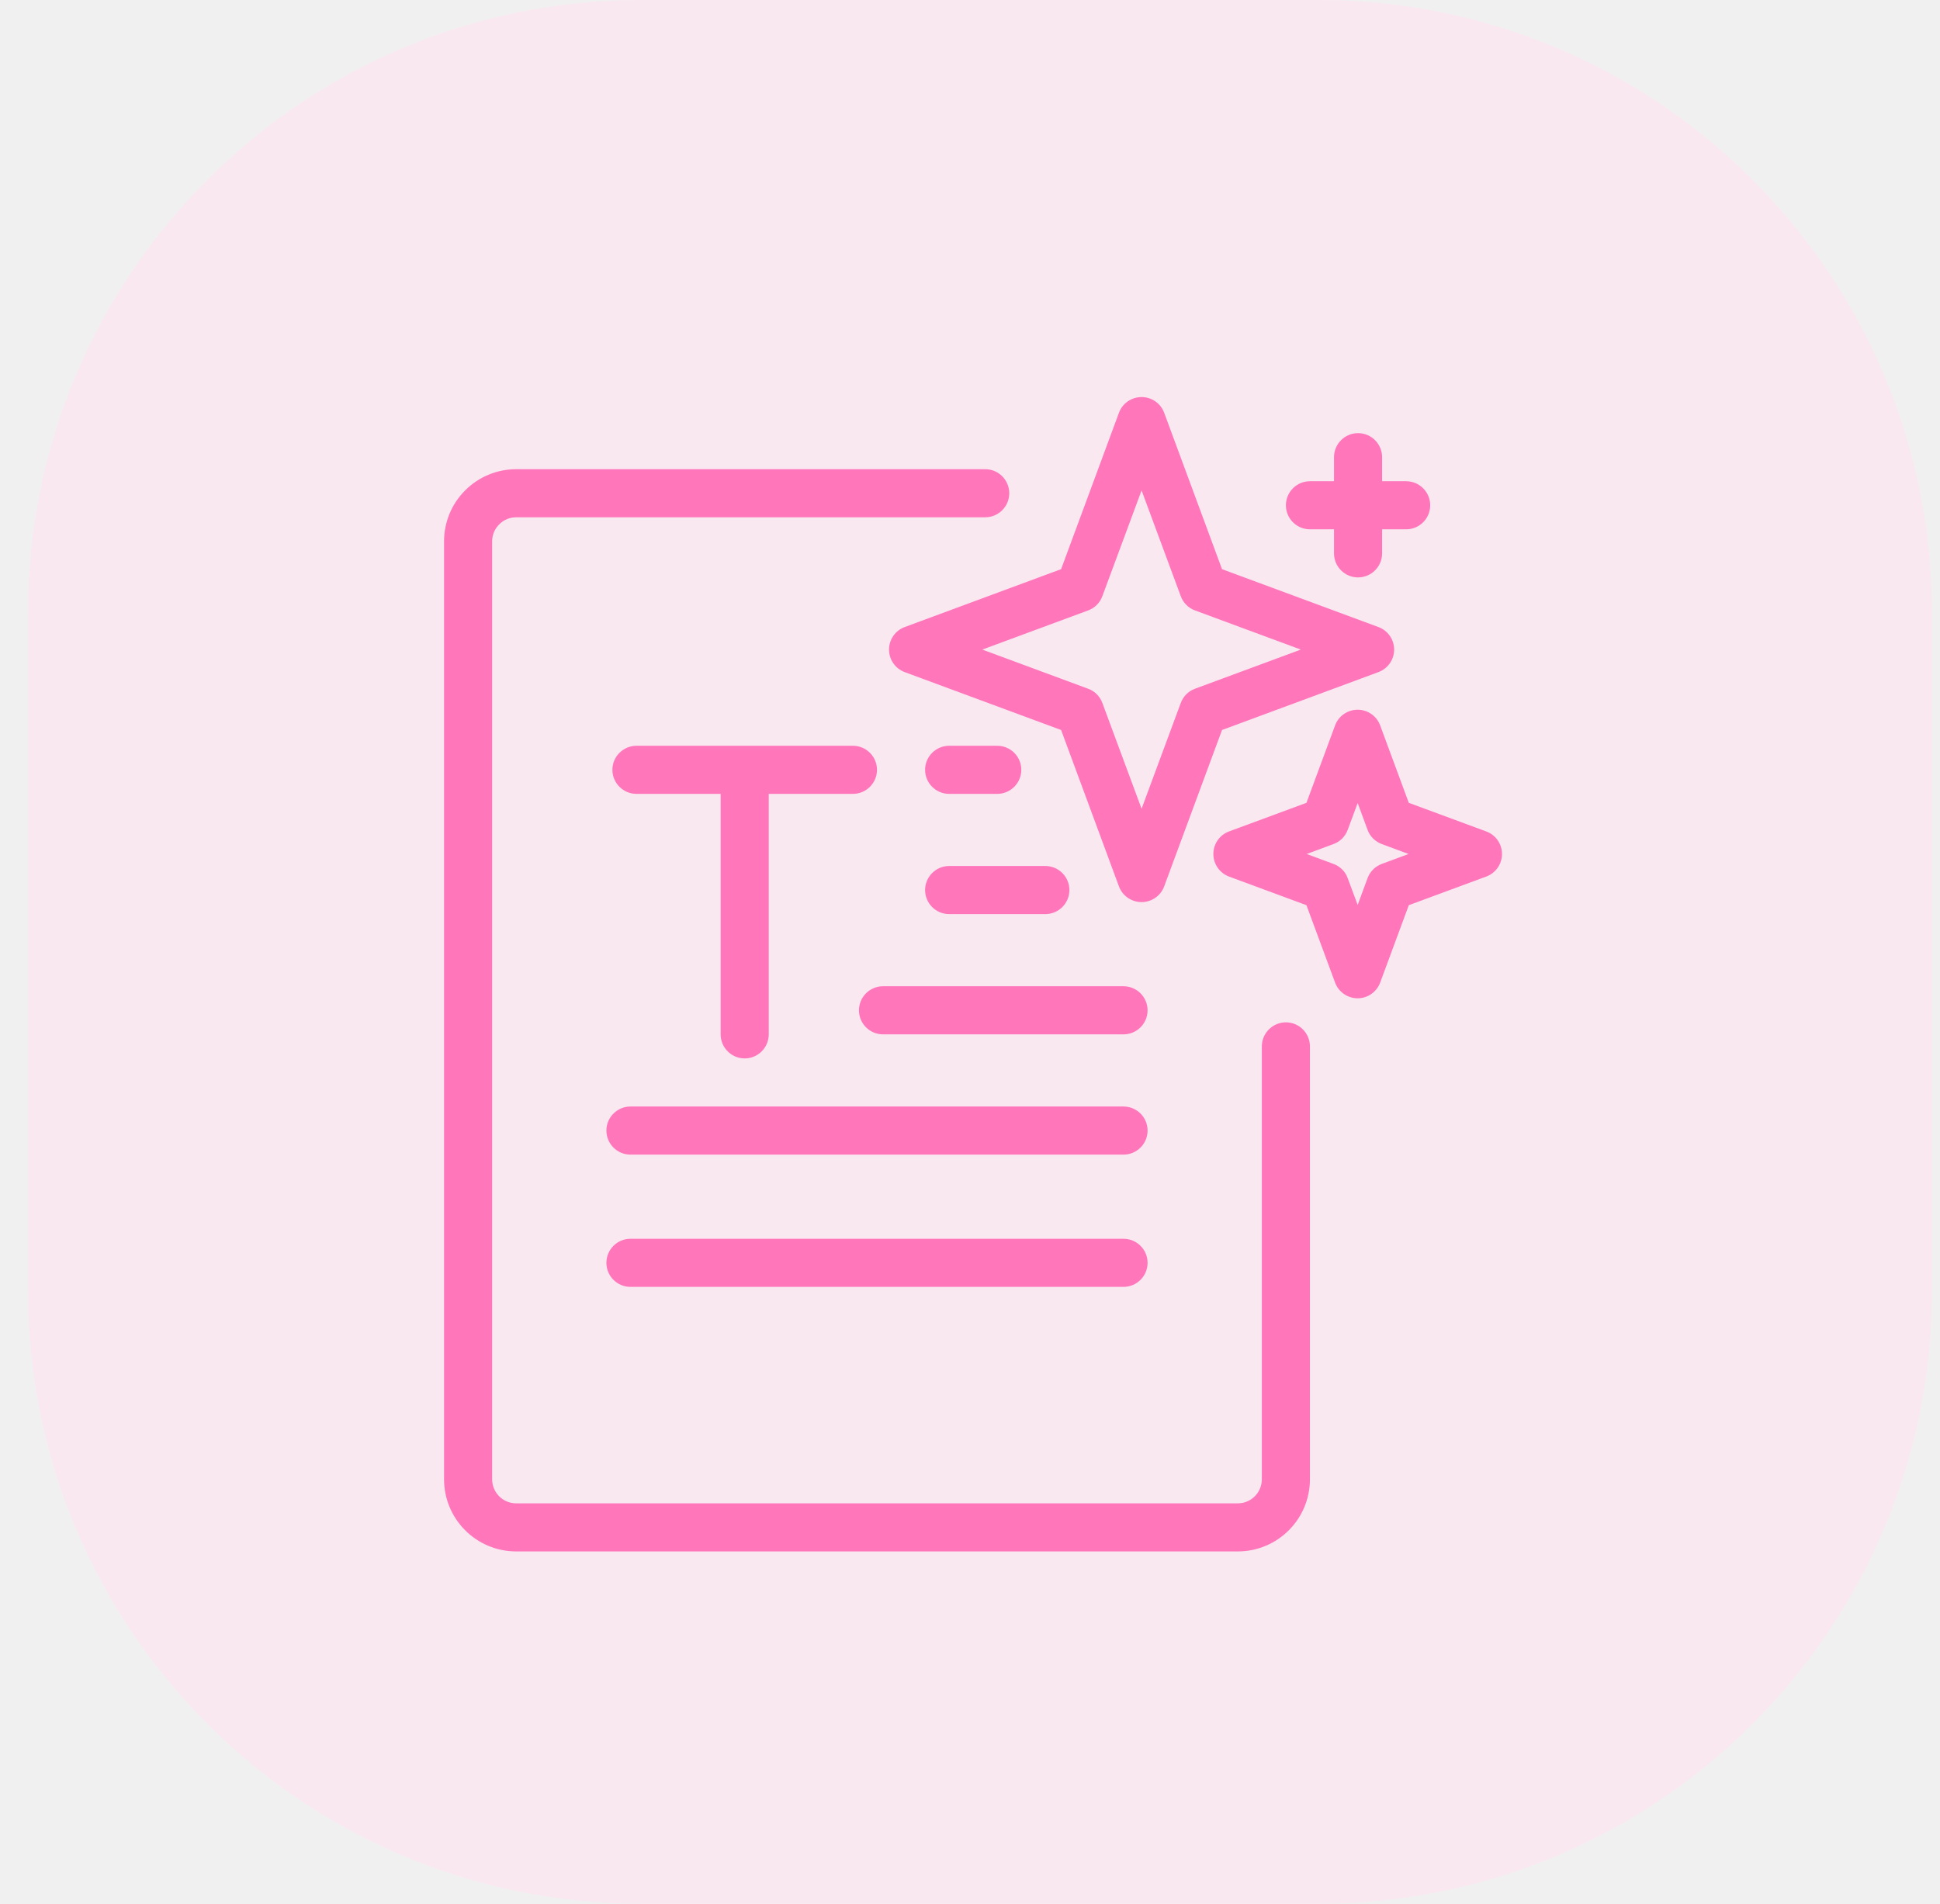
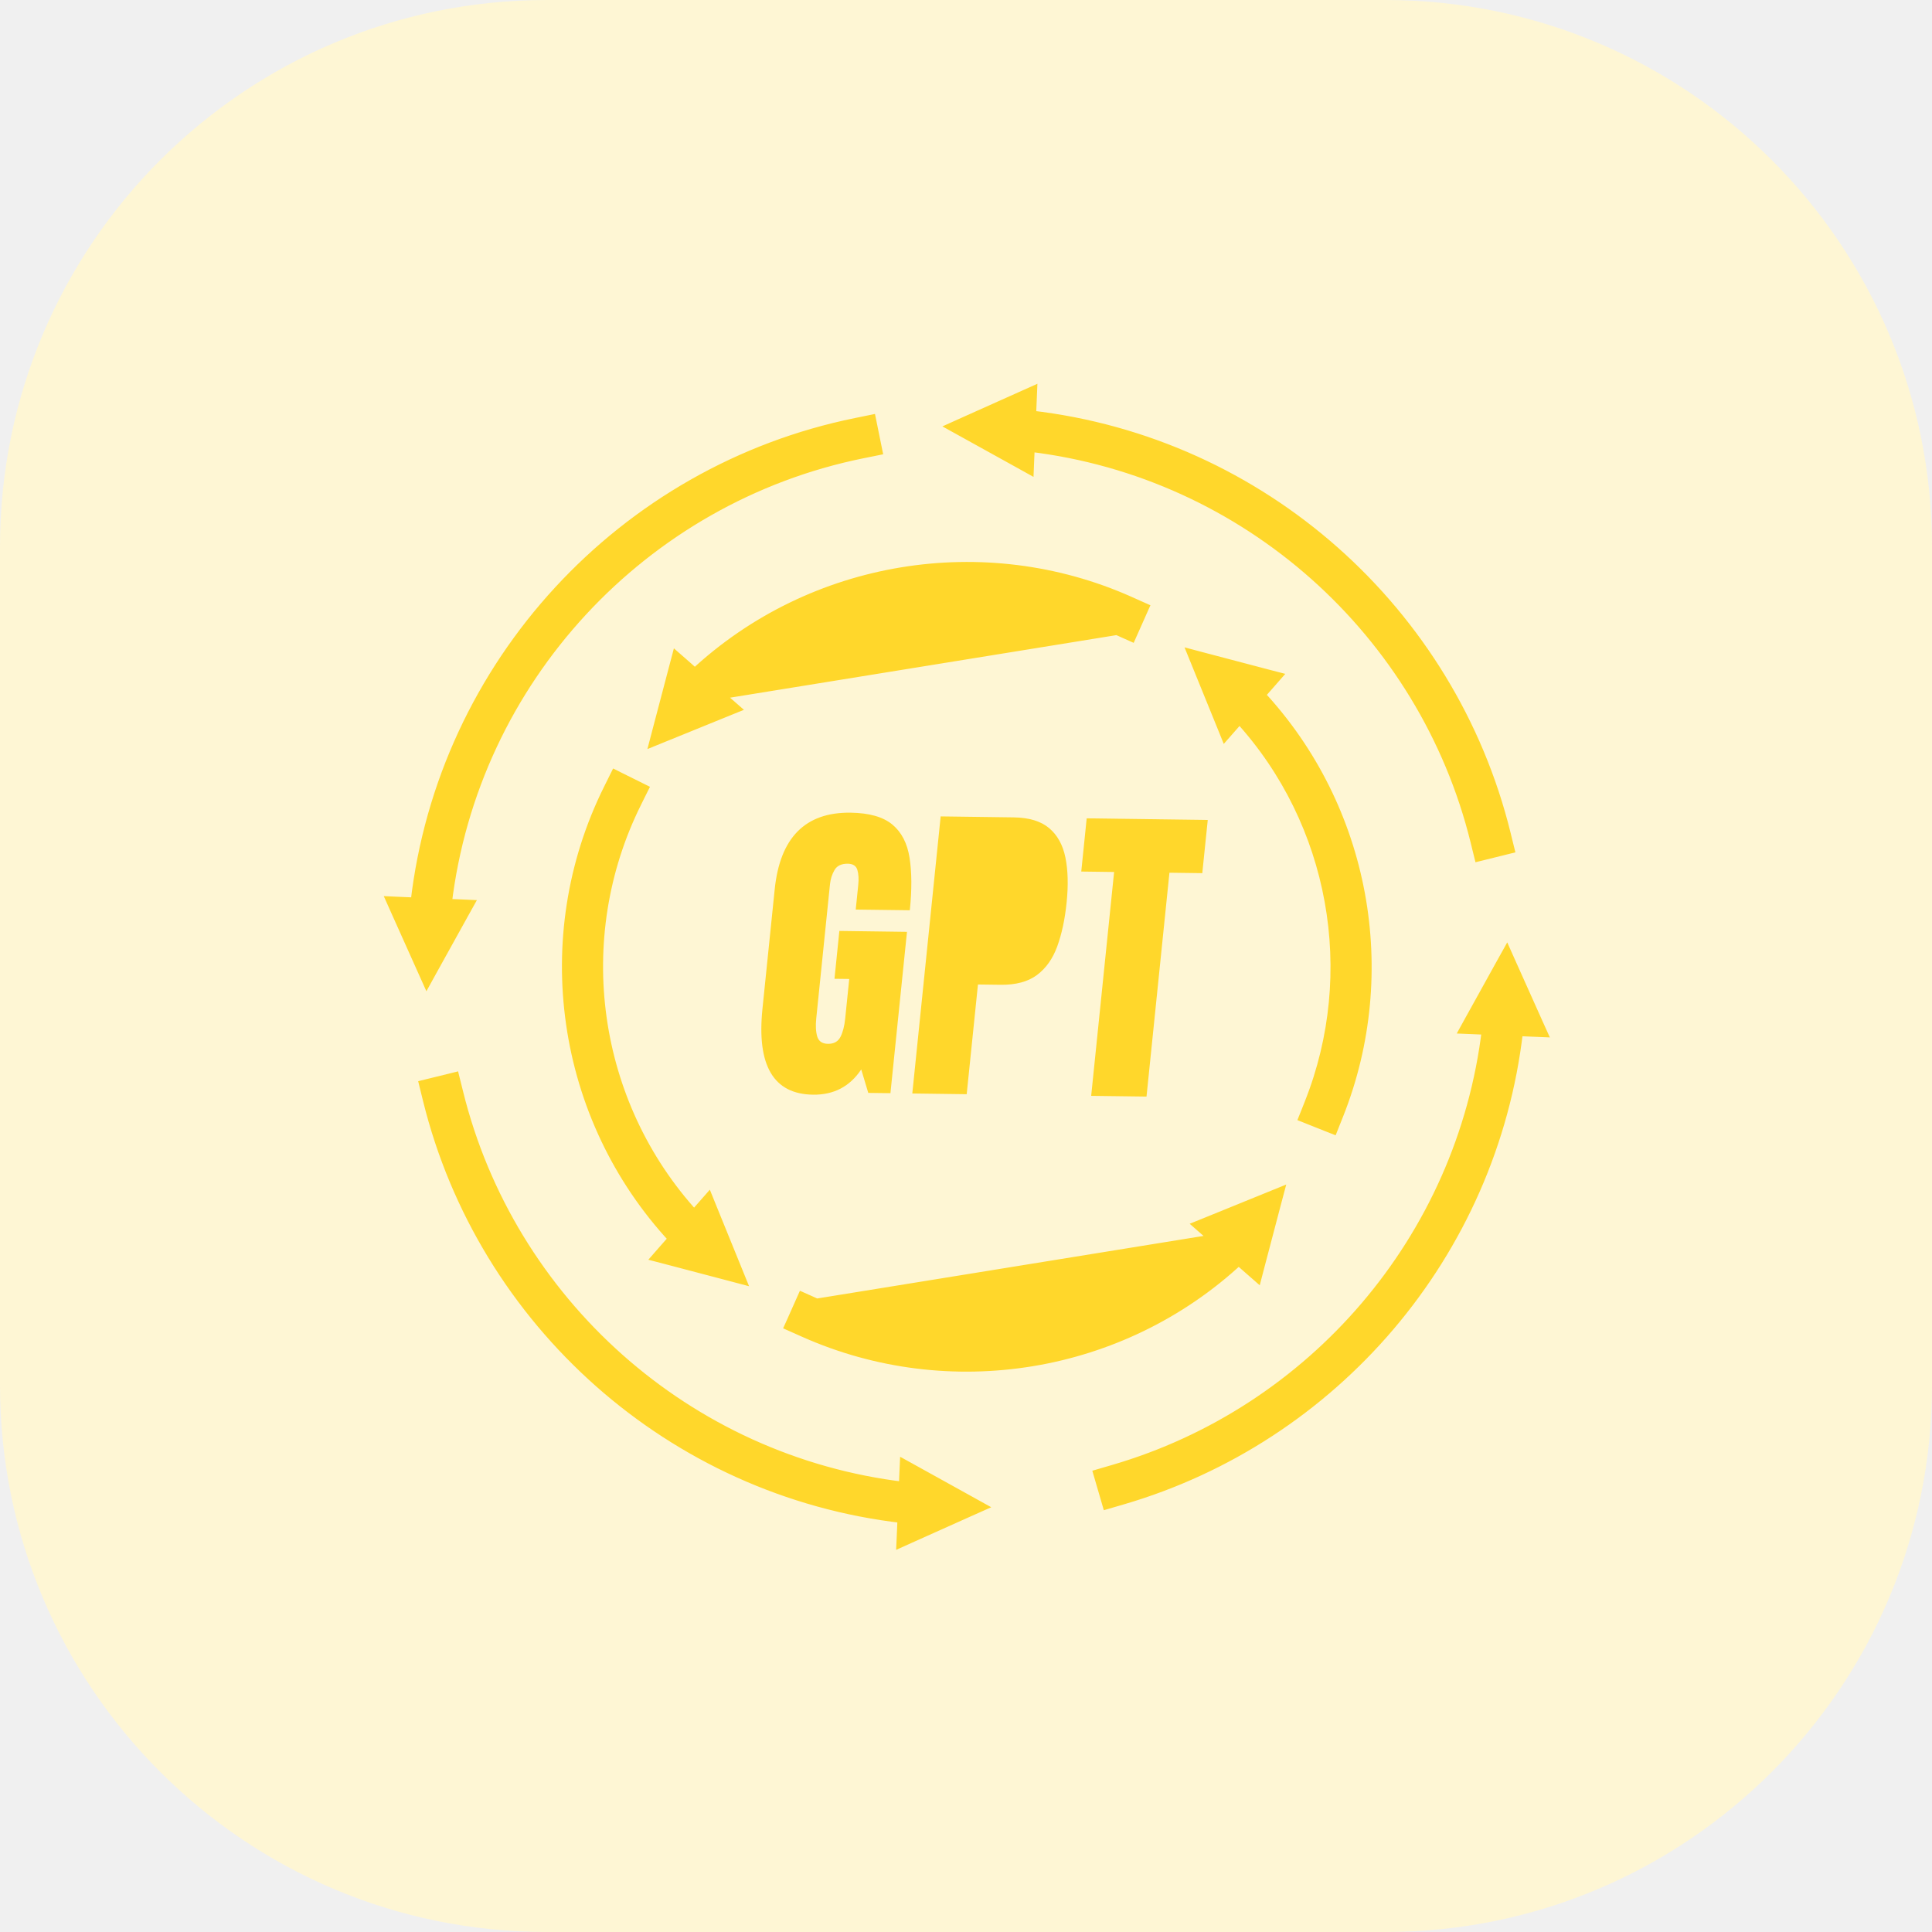
- <svg xmlns="http://www.w3.org/2000/svg" width="54" height="53" viewBox="0 0 54 53" fill="none">
-   <rect x="0.778" y="-0.001" width="53" height="53" rx="17.073" fill="#FAE8F1" />
-   <g clip-path="url(#clip0_1_5394)">
-     <path fill-rule="evenodd" clip-rule="evenodd" d="M27.424 13.062H14.368C13.836 13.062 13.324 13.274 12.949 13.651C12.57 14.027 12.36 14.538 12.36 15.071C12.36 19.895 12.36 36.358 12.36 41.182C12.36 42.292 13.26 43.191 14.368 43.191H34.454C35.562 43.191 36.462 42.292 36.462 41.182C36.462 37.791 36.462 29.131 36.462 29.131C36.462 28.761 36.161 28.461 35.793 28.461C35.425 28.461 35.123 28.761 35.123 29.131C35.123 29.131 35.123 37.791 35.123 41.182C35.123 41.552 34.825 41.852 34.454 41.852H14.368C13.997 41.852 13.699 41.552 13.699 41.182C13.699 36.358 13.699 19.895 13.699 15.071C13.699 14.893 13.769 14.723 13.896 14.598C14.02 14.472 14.191 14.401 14.368 14.401H27.424C27.792 14.401 28.093 14.101 28.093 13.732C28.093 13.362 27.792 13.062 27.424 13.062ZM17.548 35.826H31.273C31.642 35.826 31.943 35.526 31.943 35.157C31.943 34.787 31.642 34.487 31.273 34.487H17.548C17.18 34.487 16.879 34.787 16.879 35.157C16.879 35.526 17.18 35.826 17.548 35.826ZM17.548 32.144H31.273C31.642 32.144 31.943 31.844 31.943 31.474C31.943 31.105 31.642 30.805 31.273 30.805H17.548C17.18 30.805 16.879 31.105 16.879 31.474C16.879 31.844 17.18 32.144 17.548 32.144ZM23.741 20.762H17.716C17.348 20.762 17.046 21.062 17.046 21.431C17.046 21.801 17.348 22.101 17.716 22.101H20.059V28.796C20.059 29.166 20.36 29.466 20.729 29.466C21.097 29.466 21.398 29.166 21.398 28.796V22.101H23.741C24.11 22.101 24.411 21.801 24.411 21.431C24.411 21.062 24.11 20.762 23.741 20.762ZM24.578 28.796H31.273C31.642 28.796 31.943 28.496 31.943 28.127C31.943 27.757 31.642 27.457 31.273 27.457H24.578C24.21 27.457 23.909 27.757 23.909 28.127C23.909 28.496 24.21 28.796 24.578 28.796ZM38.417 20.195C38.32 19.932 38.069 19.758 37.791 19.758C37.51 19.758 37.259 19.932 37.162 20.195L36.365 22.35L34.209 23.147C33.948 23.244 33.774 23.494 33.774 23.775C33.774 24.055 33.948 24.305 34.209 24.403L36.365 25.2L37.162 27.355C37.259 27.617 37.51 27.792 37.791 27.792C38.069 27.792 38.32 27.617 38.417 27.355L39.214 25.2L41.37 24.403C41.634 24.305 41.808 24.055 41.808 23.775C41.808 23.494 41.634 23.244 41.37 23.147L39.214 22.35L38.417 20.195ZM26.419 25.448H29.098C29.466 25.448 29.767 25.148 29.767 24.779C29.767 24.409 29.466 24.109 29.098 24.109H26.419C26.051 24.109 25.75 24.409 25.75 24.779C25.75 25.148 26.051 25.448 26.419 25.448ZM37.791 22.356L38.066 23.103C38.133 23.286 38.28 23.431 38.461 23.498L39.207 23.775L38.461 24.051C38.28 24.119 38.133 24.263 38.066 24.447L37.791 25.193L37.513 24.447C37.447 24.263 37.303 24.119 37.118 24.051L36.372 23.775L37.118 23.498C37.303 23.431 37.447 23.286 37.513 23.103L37.791 22.356ZM32.405 11.491C32.308 11.228 32.057 11.054 31.776 11.054C31.494 11.054 31.243 11.228 31.146 11.491L29.536 15.845L25.184 17.456C24.92 17.553 24.746 17.804 24.746 18.084C24.746 18.364 24.92 18.614 25.184 18.712L29.536 20.323L31.146 24.677C31.243 24.939 31.494 25.114 31.776 25.114C32.057 25.114 32.308 24.939 32.405 24.677L34.015 20.323L38.367 18.712C38.632 18.614 38.806 18.364 38.806 18.084C38.806 17.804 38.632 17.553 38.367 17.456L34.015 15.845L32.405 11.491ZM31.776 13.653L32.867 16.598C32.934 16.782 33.078 16.926 33.262 16.994L36.208 18.084L33.262 19.174C33.078 19.242 32.934 19.386 32.867 19.569L31.776 22.515L30.684 19.569C30.617 19.386 30.474 19.242 30.289 19.174L27.343 18.084L30.289 16.994C30.474 16.926 30.617 16.782 30.684 16.598L31.776 13.653ZM26.419 22.101H27.759C28.127 22.101 28.428 21.801 28.428 21.431C28.428 21.062 28.127 20.762 27.759 20.762H26.419C26.051 20.762 25.75 21.062 25.75 21.431C25.75 21.801 26.051 22.101 26.419 22.101ZM37.132 13.397H36.462C36.094 13.397 35.793 13.697 35.793 14.067C35.793 14.436 36.094 14.736 36.462 14.736H37.132V15.406C37.132 15.775 37.433 16.075 37.801 16.075C38.17 16.075 38.471 15.775 38.471 15.406V14.736H39.14C39.509 14.736 39.81 14.436 39.81 14.067C39.81 13.697 39.509 13.397 39.14 13.397H38.471V12.728C38.471 12.358 38.17 12.058 37.801 12.058C37.433 12.058 37.132 12.358 37.132 12.728V13.397Z" fill="#FF76BB" />
-   </g>
-   <defs>
-     <clipPath id="clip0_1_5394">
-       <rect width="32.137" height="32.137" fill="white" transform="translate(11.0217 11.0537)" />
-     </clipPath>
-   </defs>
+ <svg xmlns="http://www.w3.org/2000/svg" width="53" height="53" viewBox="0 0 53 53" fill="none">
+   <rect width="53" height="53" rx="15" fill="#FEF6D4" />
+   <path d="M28.222 12.59L28.237 12.241C34.214 12.952 39.072 17.336 40.487 23.07L40.487 23.07L40.55 23.326L40.586 23.472L40.732 23.436L41.245 23.309L41.39 23.273L41.354 23.128L41.291 22.871L41.291 22.871C39.79 16.787 34.623 12.14 28.272 11.411L28.289 11.006L28.299 10.764L28.078 10.863L26.46 11.588L26.187 11.711L26.449 11.856L28 12.715L28.212 12.833L28.222 12.59ZM41.633 28.272L42.037 28.289L42.28 28.299L42.18 28.078L41.455 26.46L41.333 26.187L41.187 26.449L40.328 28L40.211 28.212L40.453 28.222L40.803 28.237C40.115 34.013 35.999 38.743 30.549 40.332L30.549 40.332L30.295 40.406L30.151 40.448L30.193 40.592L30.341 41.099L30.383 41.243L30.527 41.201L30.781 41.127C36.565 39.441 40.928 34.41 41.633 28.272ZM24.772 41.633L24.755 42.037L24.744 42.28L24.966 42.18L26.583 41.455L26.857 41.333L26.594 41.187L25.044 40.328L24.832 40.211L24.821 40.453L24.807 40.803C18.829 40.091 13.971 35.707 12.557 29.974L12.557 29.974L12.493 29.717L12.457 29.572L12.312 29.608L11.799 29.734L11.653 29.77L11.689 29.916L11.752 30.172L11.752 30.172C13.254 36.256 18.42 40.904 24.772 41.633ZM12.59 24.821L12.241 24.807C12.976 18.631 17.631 13.65 23.645 12.427C23.645 12.427 23.645 12.427 23.645 12.427L23.904 12.375L24.051 12.345L24.021 12.198L23.916 11.68L23.886 11.533L23.739 11.563L23.48 11.616L23.48 11.616C17.099 12.913 12.164 18.21 11.411 24.772L11.006 24.755L10.764 24.744L10.863 24.966L11.588 26.583L11.711 26.857L11.856 26.594L12.715 25.044L12.833 24.832L12.59 24.821Z" fill="#FFD72B" stroke="#FFD72B" stroke-width="0.3" />
+   <path d="M19.69 19.042L19.943 19.265L20.126 19.425L19.901 19.516L18.259 20.184L17.981 20.297L18.057 20.007L18.508 18.293L18.57 18.058L18.753 18.218L19.064 18.492C22.288 15.492 27.01 14.739 30.983 16.511C30.983 16.511 30.983 16.511 30.983 16.511L31.224 16.619L31.361 16.68L31.3 16.817L31.085 17.3L31.024 17.437L30.887 17.376L30.646 17.268L19.69 19.042ZM19.69 19.042C22.668 16.316 26.998 15.64 30.645 17.268L19.69 19.042ZM33.354 34.002L33.1 33.779L32.918 33.619L33.143 33.528L34.785 32.86L35.063 32.747L34.986 33.037L34.535 34.752L34.474 34.986L34.291 34.826L33.98 34.552C30.755 37.552 26.034 38.305 22.061 36.533C22.061 36.533 22.061 36.533 22.061 36.533L21.819 36.425L21.682 36.364L21.744 36.227L21.959 35.744L22.02 35.607L22.157 35.668L22.398 35.776L33.354 34.002ZM33.354 34.002C30.376 36.728 26.046 37.404 22.398 35.776L33.354 34.002ZM33.779 19.944L34.002 19.69C36.632 22.564 37.353 26.696 35.939 30.259L35.939 30.259L35.842 30.505L35.786 30.644L35.926 30.7L36.416 30.895L36.556 30.95L36.611 30.811L36.709 30.565C36.709 30.565 36.709 30.565 36.709 30.565C38.25 26.682 37.447 22.176 34.552 19.064L34.826 18.753L34.986 18.57L34.751 18.509L33.037 18.058L32.747 17.981L32.86 18.259L33.528 19.901L33.619 20.126L33.779 19.944ZM19.265 33.1L19.042 33.354C16.222 30.273 15.596 25.745 17.445 22.023L17.562 21.786L17.629 21.652L17.495 21.585L17.021 21.35L16.887 21.283L16.82 21.418L16.703 21.654C14.689 25.708 15.389 30.645 18.492 33.98L18.218 34.291L18.058 34.474L18.292 34.535L20.006 34.986L20.297 35.063L20.184 34.785L19.516 33.143L19.425 32.918L19.265 33.1Z" fill="#FFD72B" stroke="#FFD72B" stroke-width="0.3" />
+   <path d="M25.805 22.396L25.027 29.997L26.519 30.017L26.828 27.007L27.444 27.015C27.864 27.021 28.198 26.932 28.446 26.748C28.693 26.564 28.879 26.302 29.003 25.962C29.127 25.622 29.213 25.221 29.26 24.761C29.309 24.283 29.298 23.87 29.227 23.523C29.156 23.177 29.007 22.908 28.781 22.718C28.554 22.527 28.231 22.429 27.811 22.423L25.805 22.396Z" fill="#FFD72B" />
+   <path d="M23.626 29.338C23.313 29.807 22.872 30.038 22.303 30.03C21.219 30.016 20.757 29.231 20.916 27.676L21.252 24.398C21.397 22.979 22.091 22.278 23.333 22.294C23.844 22.301 24.226 22.409 24.479 22.619C24.731 22.828 24.888 23.131 24.951 23.527C25.014 23.923 25.017 24.404 24.959 24.971L23.475 24.952L23.544 24.278C23.561 24.114 23.553 23.976 23.52 23.864C23.486 23.753 23.399 23.696 23.258 23.694C23.083 23.692 22.961 23.75 22.893 23.867C22.825 23.984 22.784 24.113 22.769 24.255L22.392 27.938C22.371 28.143 22.381 28.309 22.42 28.438C22.461 28.567 22.558 28.633 22.713 28.635C22.875 28.637 22.988 28.574 23.055 28.447C23.121 28.319 23.165 28.15 23.186 27.94L23.297 26.856L22.892 26.851L23.026 25.538L24.881 25.563L24.427 29.989L23.819 29.981L23.626 29.338Z" fill="#FFD72B" />
+   <path d="M31.452 30.082L29.934 30.062L30.563 23.921L29.662 23.909L29.811 22.449L33.132 22.494L32.982 23.953L32.081 23.941L31.452 30.082Z" fill="#FFD72B" />
</svg>
